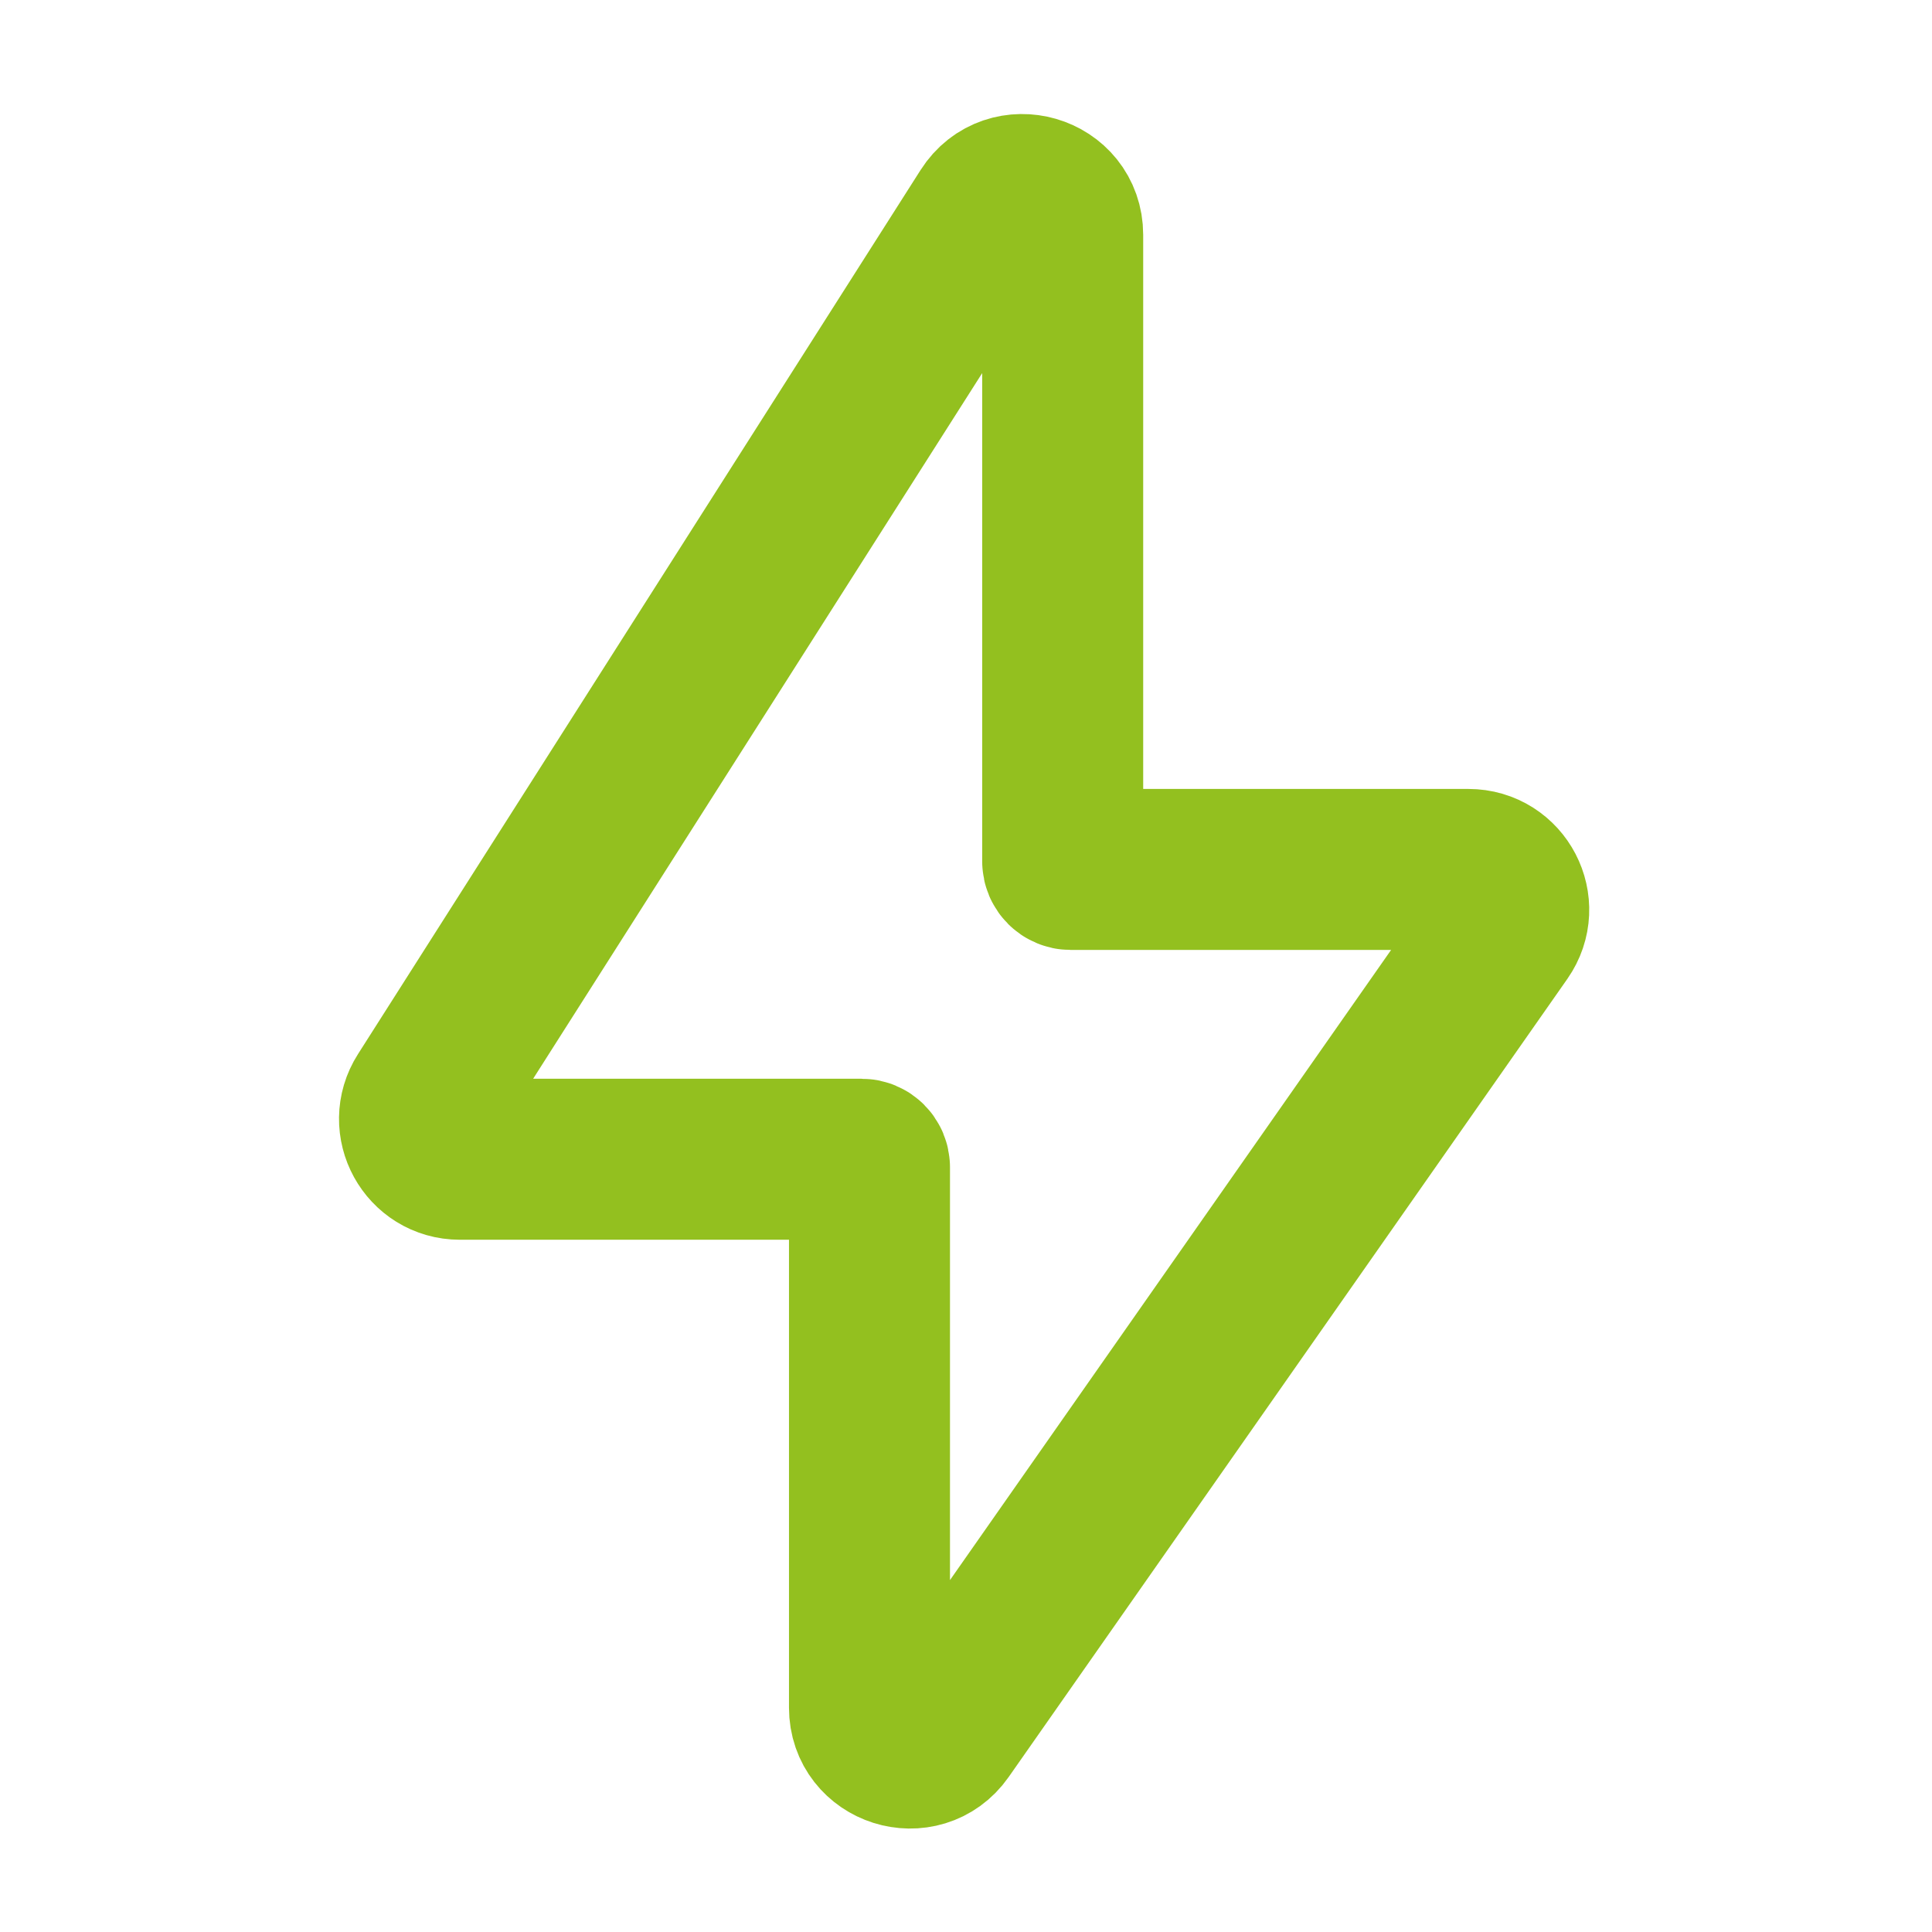
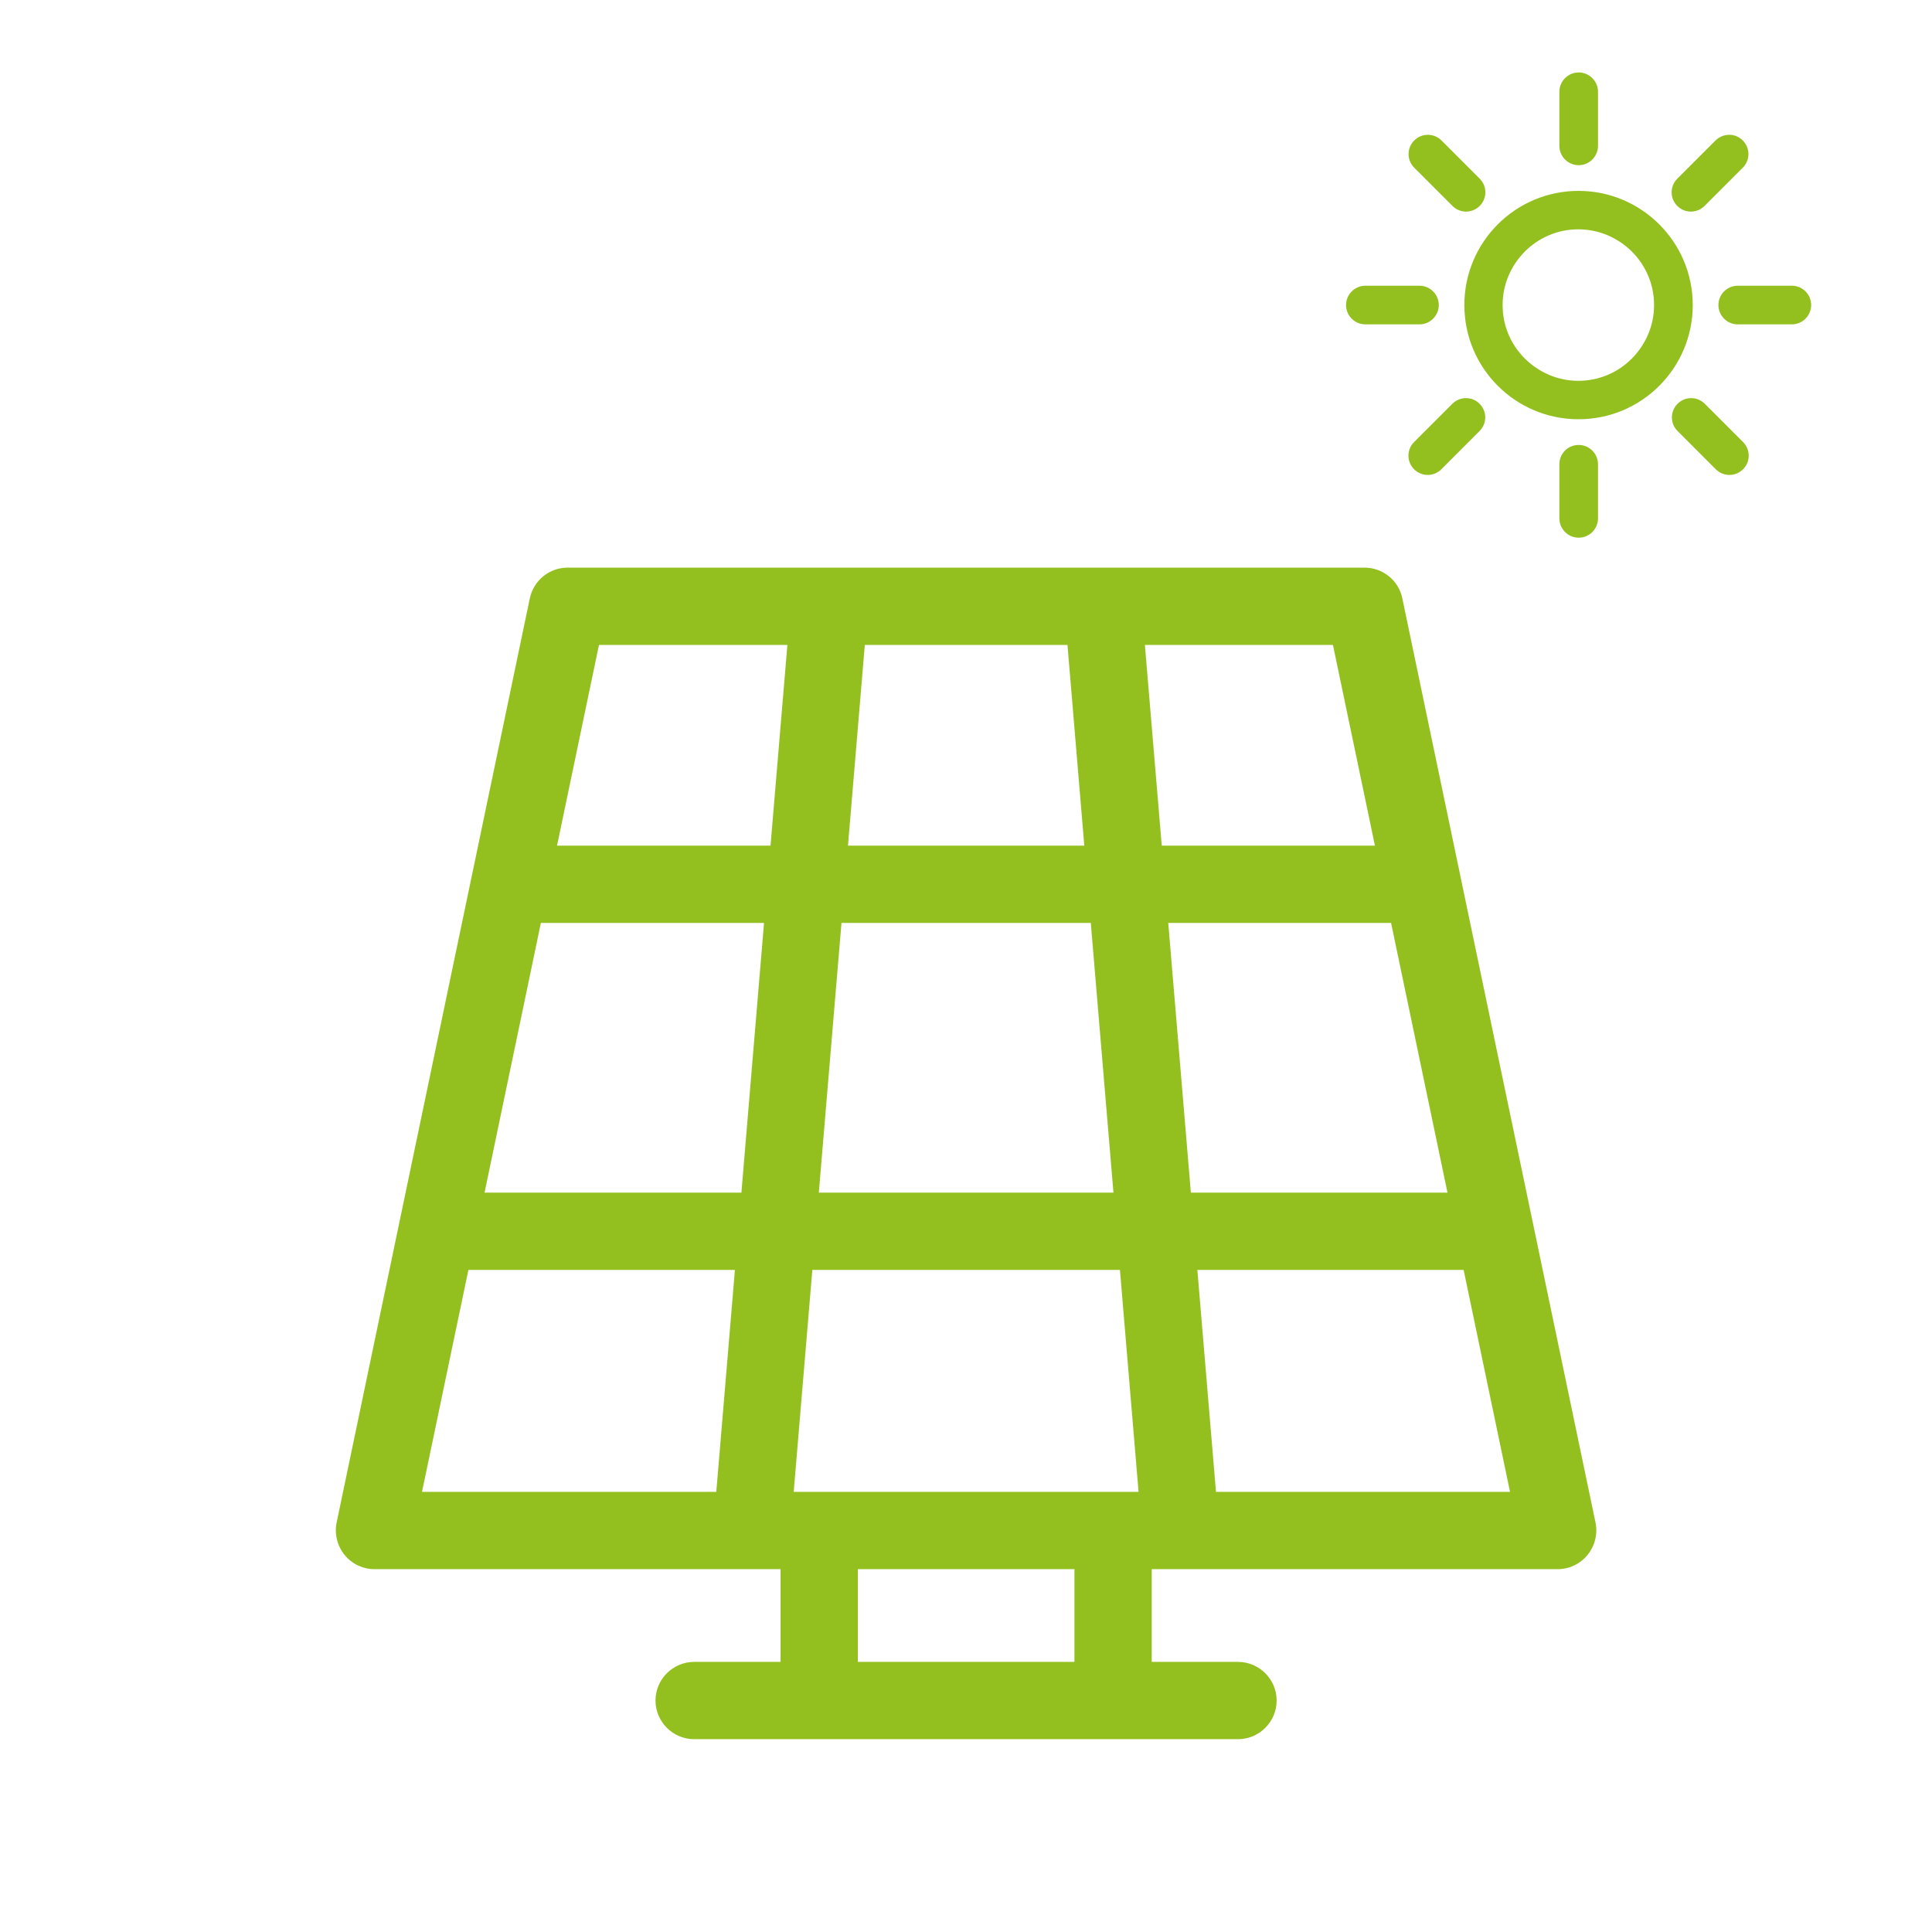
- <svg xmlns="http://www.w3.org/2000/svg" width="42" height="42" viewBox="0 0 42 42" fill="none">
-   <path d="M9.258 23.856L21.489 4.636C21.959 3.897 23.102 4.23 23.102 5.105V18.726C23.102 18.822 23.181 18.901 23.277 18.901H31.922C32.63 18.901 33.045 19.697 32.639 20.277L20.494 37.627C20.004 38.327 18.902 37.98 18.902 37.125V25.376C18.902 25.279 18.824 25.201 18.727 25.201H9.996C9.306 25.201 8.887 24.438 9.258 23.856Z" stroke="#93C01F" stroke-width="3.5" />
+ <svg xmlns="http://www.w3.org/2000/svg" width="56" height="56" viewBox="0 0 56 56" fill="none">
+   <path fill-rule="evenodd" clip-rule="evenodd" d="M40.321 26.751L41.956 34.569H34.518L33.862 26.751H40.321ZM39.853 24.511L38.636 18.693H33.185L33.674 24.511H39.853ZM31.429 24.511L30.941 18.693H25.067L24.579 24.511H31.429ZM24.391 26.751L23.734 34.569H32.274L31.617 26.751H24.391ZM22.146 26.751L21.49 34.569H14.045L15.678 26.751H22.146ZM22.334 24.511L22.823 18.693H17.362L16.146 24.511H22.334ZM34.706 36.809H42.424L43.769 43.243H35.246L34.706 36.809ZM32.462 36.809H23.546L23.006 43.243H33.002L32.462 36.809ZM21.302 36.809H13.577L12.232 43.243H20.762L21.302 36.809ZM46.247 44.133L40.647 17.343C40.54 16.822 40.081 16.453 39.549 16.453H16.455C15.923 16.453 15.469 16.822 15.357 17.343L9.757 44.133C9.69 44.464 9.774 44.805 9.987 45.069C10.199 45.332 10.519 45.483 10.855 45.483H22.625V48.171H20.12C19.504 48.171 19 48.675 19 49.291C19 49.907 19.504 50.411 20.12 50.411H35.884C36.5 50.411 37.004 49.907 37.004 49.291C37.004 48.675 36.5 48.171 35.884 48.171H33.383V45.483H45.149C45.485 45.483 45.804 45.332 46.017 45.069C46.23 44.805 46.314 44.464 46.247 44.133ZM31.143 45.483V48.171H24.865V45.483H31.143Z" fill="#93C01F" />
+   <path fill-rule="evenodd" clip-rule="evenodd" d="M45.199 2.66V4.228C45.199 4.536 45.451 4.788 45.759 4.788C46.067 4.788 46.319 4.536 46.319 4.228V2.66C46.319 2.352 46.067 2.1 45.759 2.1C45.451 2.1 45.199 2.352 45.199 2.66ZM47.944 8.842C47.944 9.447 47.698 9.99 47.3 10.393C46.903 10.791 46.36 11.038 45.749 11.038C45.145 11.038 44.601 10.791 44.198 10.393C43.8 9.996 43.554 9.453 43.554 8.842C43.554 8.238 43.8 7.694 44.198 7.291C44.596 6.894 45.139 6.647 45.749 6.647C46.354 6.647 46.897 6.894 47.3 7.291C47.698 7.689 47.944 8.232 47.944 8.842ZM49.065 8.842C49.065 7.017 47.581 5.533 45.755 5.533C43.924 5.533 42.445 7.017 42.445 8.842C42.445 10.674 43.929 12.152 45.755 12.152C47.586 12.152 49.065 10.668 49.065 8.842ZM45.199 15.025V13.457C45.199 13.143 45.451 12.897 45.759 12.897C46.067 12.897 46.319 13.149 46.319 13.457V15.025C46.319 15.333 46.067 15.585 45.759 15.585C45.451 15.585 45.199 15.333 45.199 15.025ZM49.726 4.071L48.617 5.18C48.398 5.398 48.398 5.751 48.617 5.969C48.835 6.188 49.188 6.188 49.407 5.969L50.515 4.861C50.734 4.642 50.734 4.289 50.515 4.071C50.303 3.853 49.944 3.853 49.726 4.071ZM40.988 12.813L42.097 11.704C42.315 11.485 42.674 11.485 42.886 11.704C43.105 11.922 43.105 12.275 42.886 12.493L41.778 13.602C41.559 13.821 41.206 13.821 40.988 13.602C40.77 13.384 40.77 13.031 40.988 12.813ZM51.937 8.282H50.369C50.061 8.282 49.809 8.534 49.809 8.842C49.809 9.15 50.061 9.402 50.369 9.402H51.937C52.245 9.402 52.497 9.15 52.497 8.842C52.497 8.534 52.25 8.282 51.937 8.282ZM39.576 8.282H41.144C41.452 8.282 41.704 8.534 41.704 8.842C41.704 9.15 41.452 9.402 41.144 9.402H39.576C39.268 9.402 39.016 9.15 39.016 8.842C39.016 8.534 39.268 8.282 39.576 8.282ZM50.523 12.813L49.414 11.704C49.196 11.485 48.843 11.485 48.625 11.704C48.406 11.922 48.406 12.275 48.625 12.493L49.733 13.602C49.952 13.821 50.305 13.821 50.523 13.602C50.742 13.389 50.742 13.031 50.523 12.813ZM41.782 4.071L42.89 5.18C43.109 5.398 43.109 5.751 42.89 5.969C42.672 6.188 42.319 6.188 42.101 5.969L40.992 4.861C40.773 4.642 40.773 4.289 40.992 4.071C41.21 3.853 41.563 3.853 41.782 4.071Z" fill="#93C01F" />
</svg>
